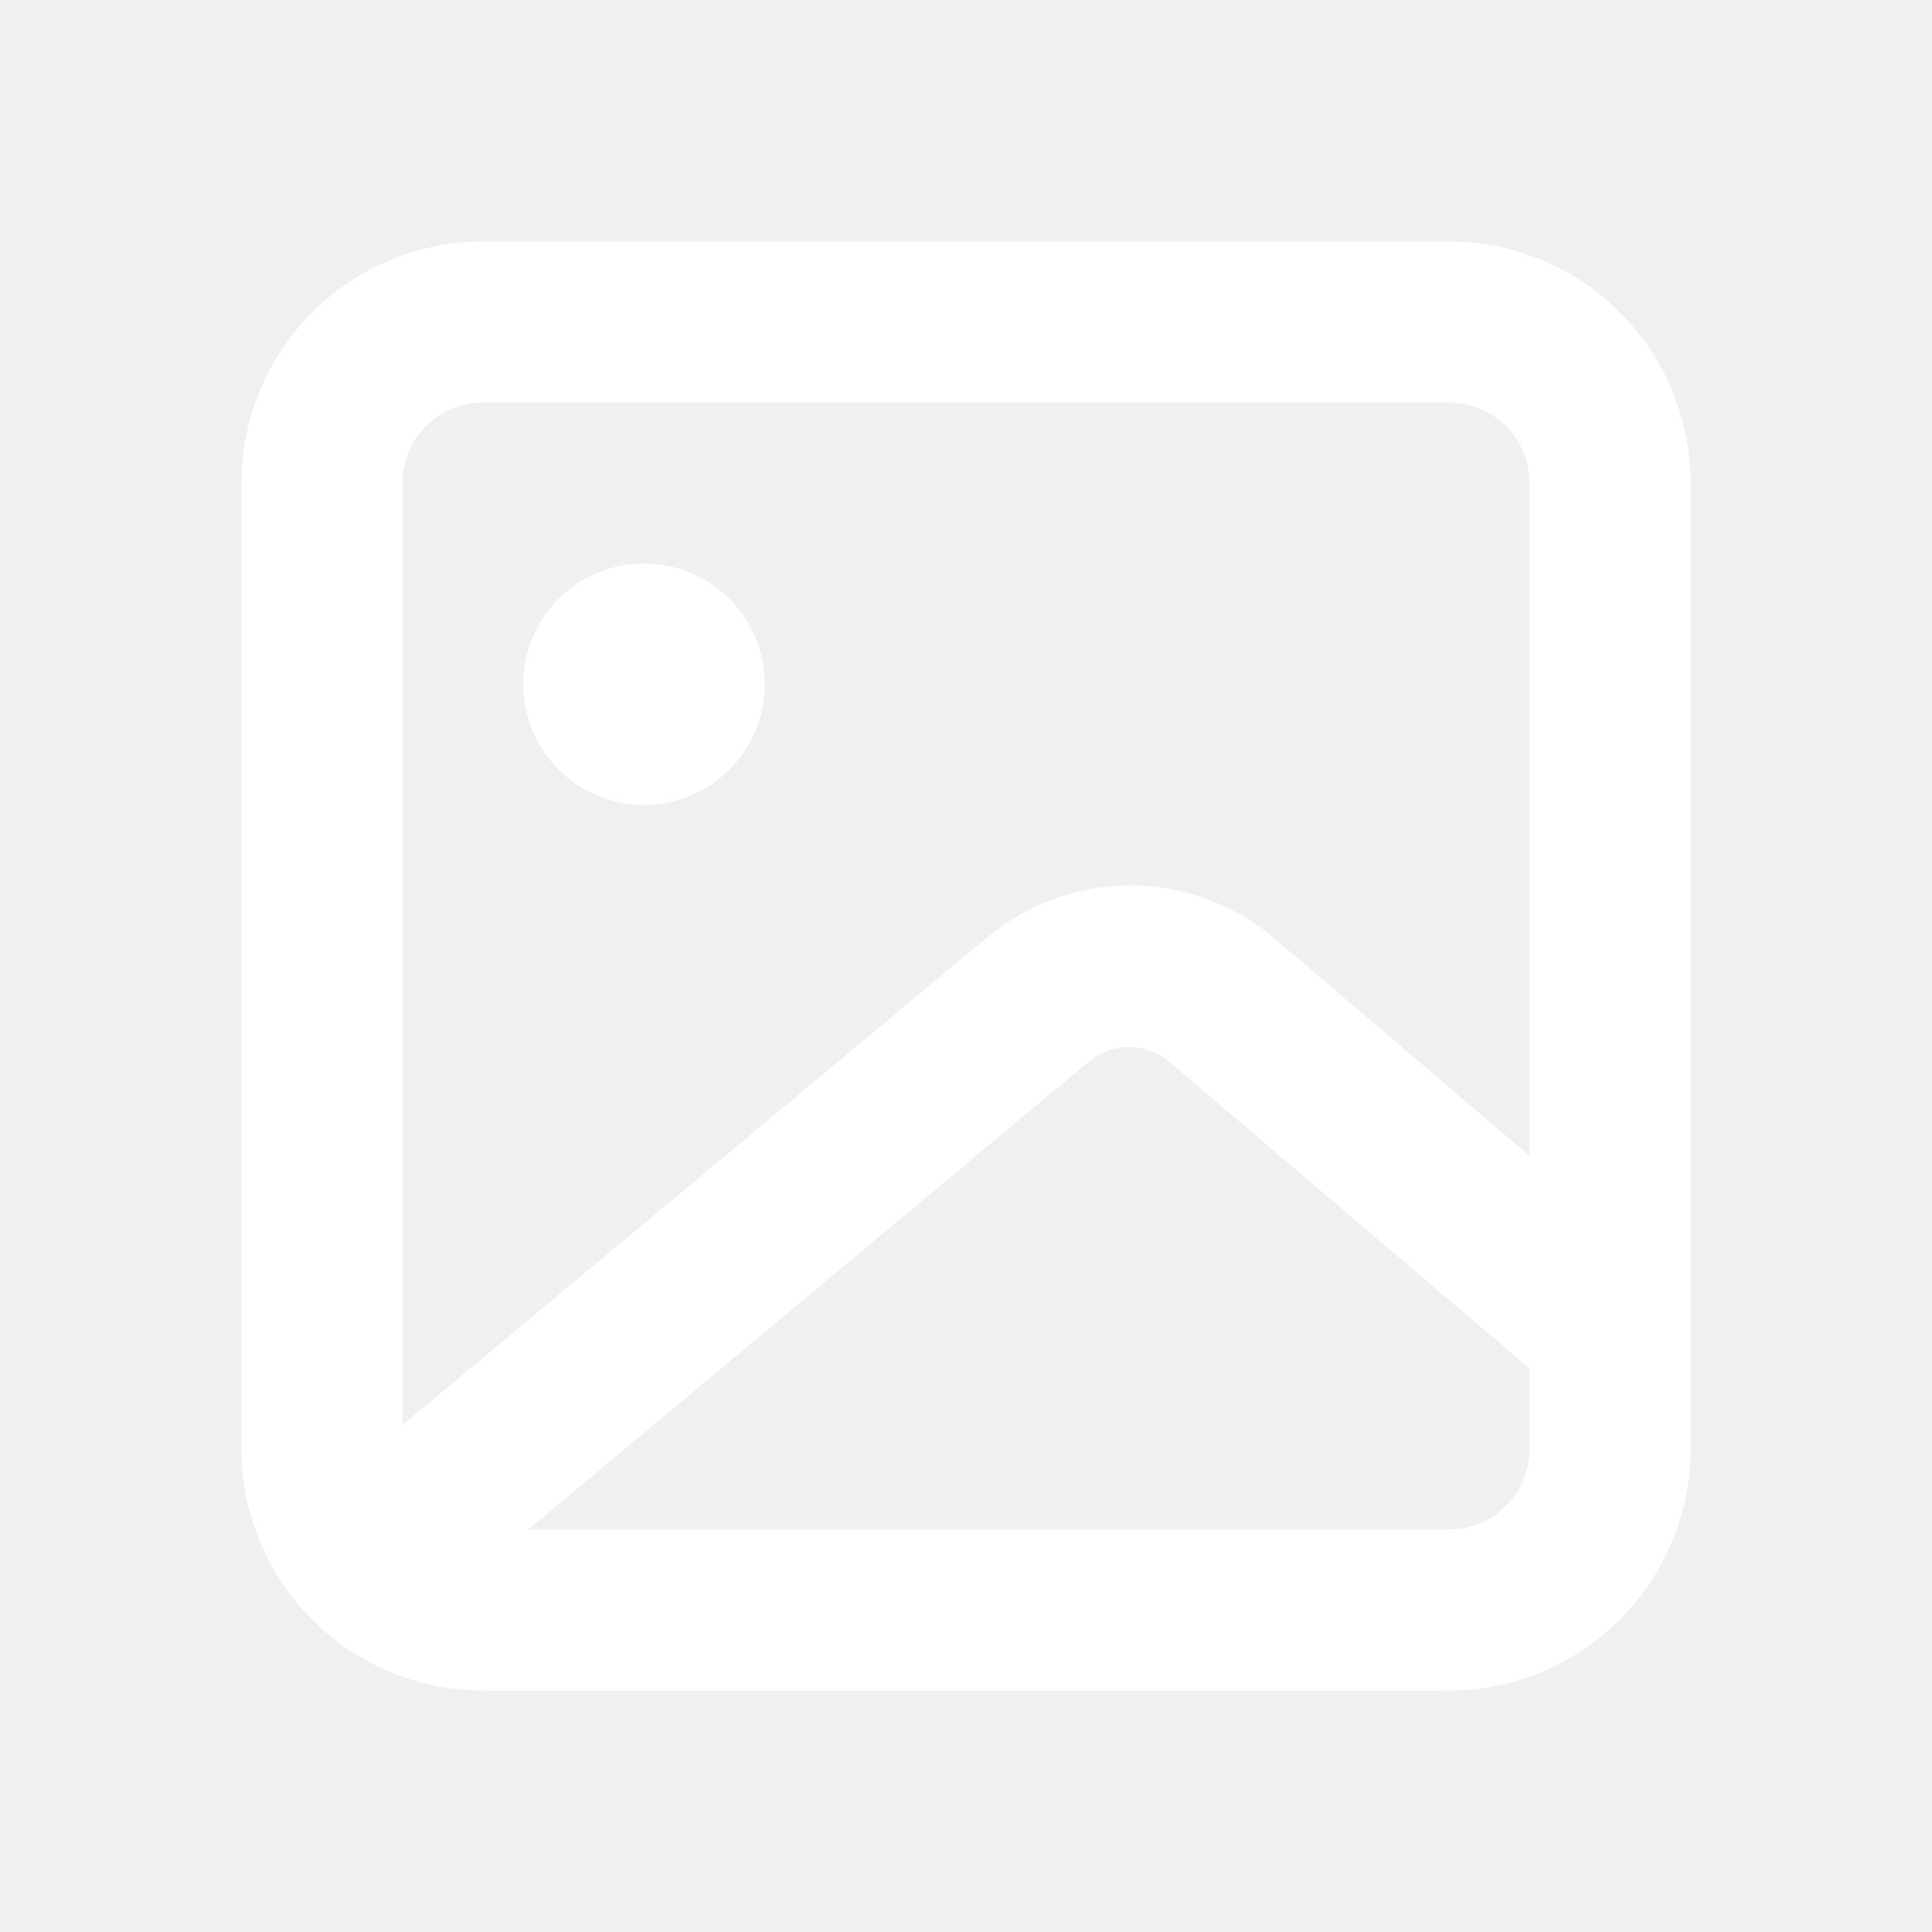
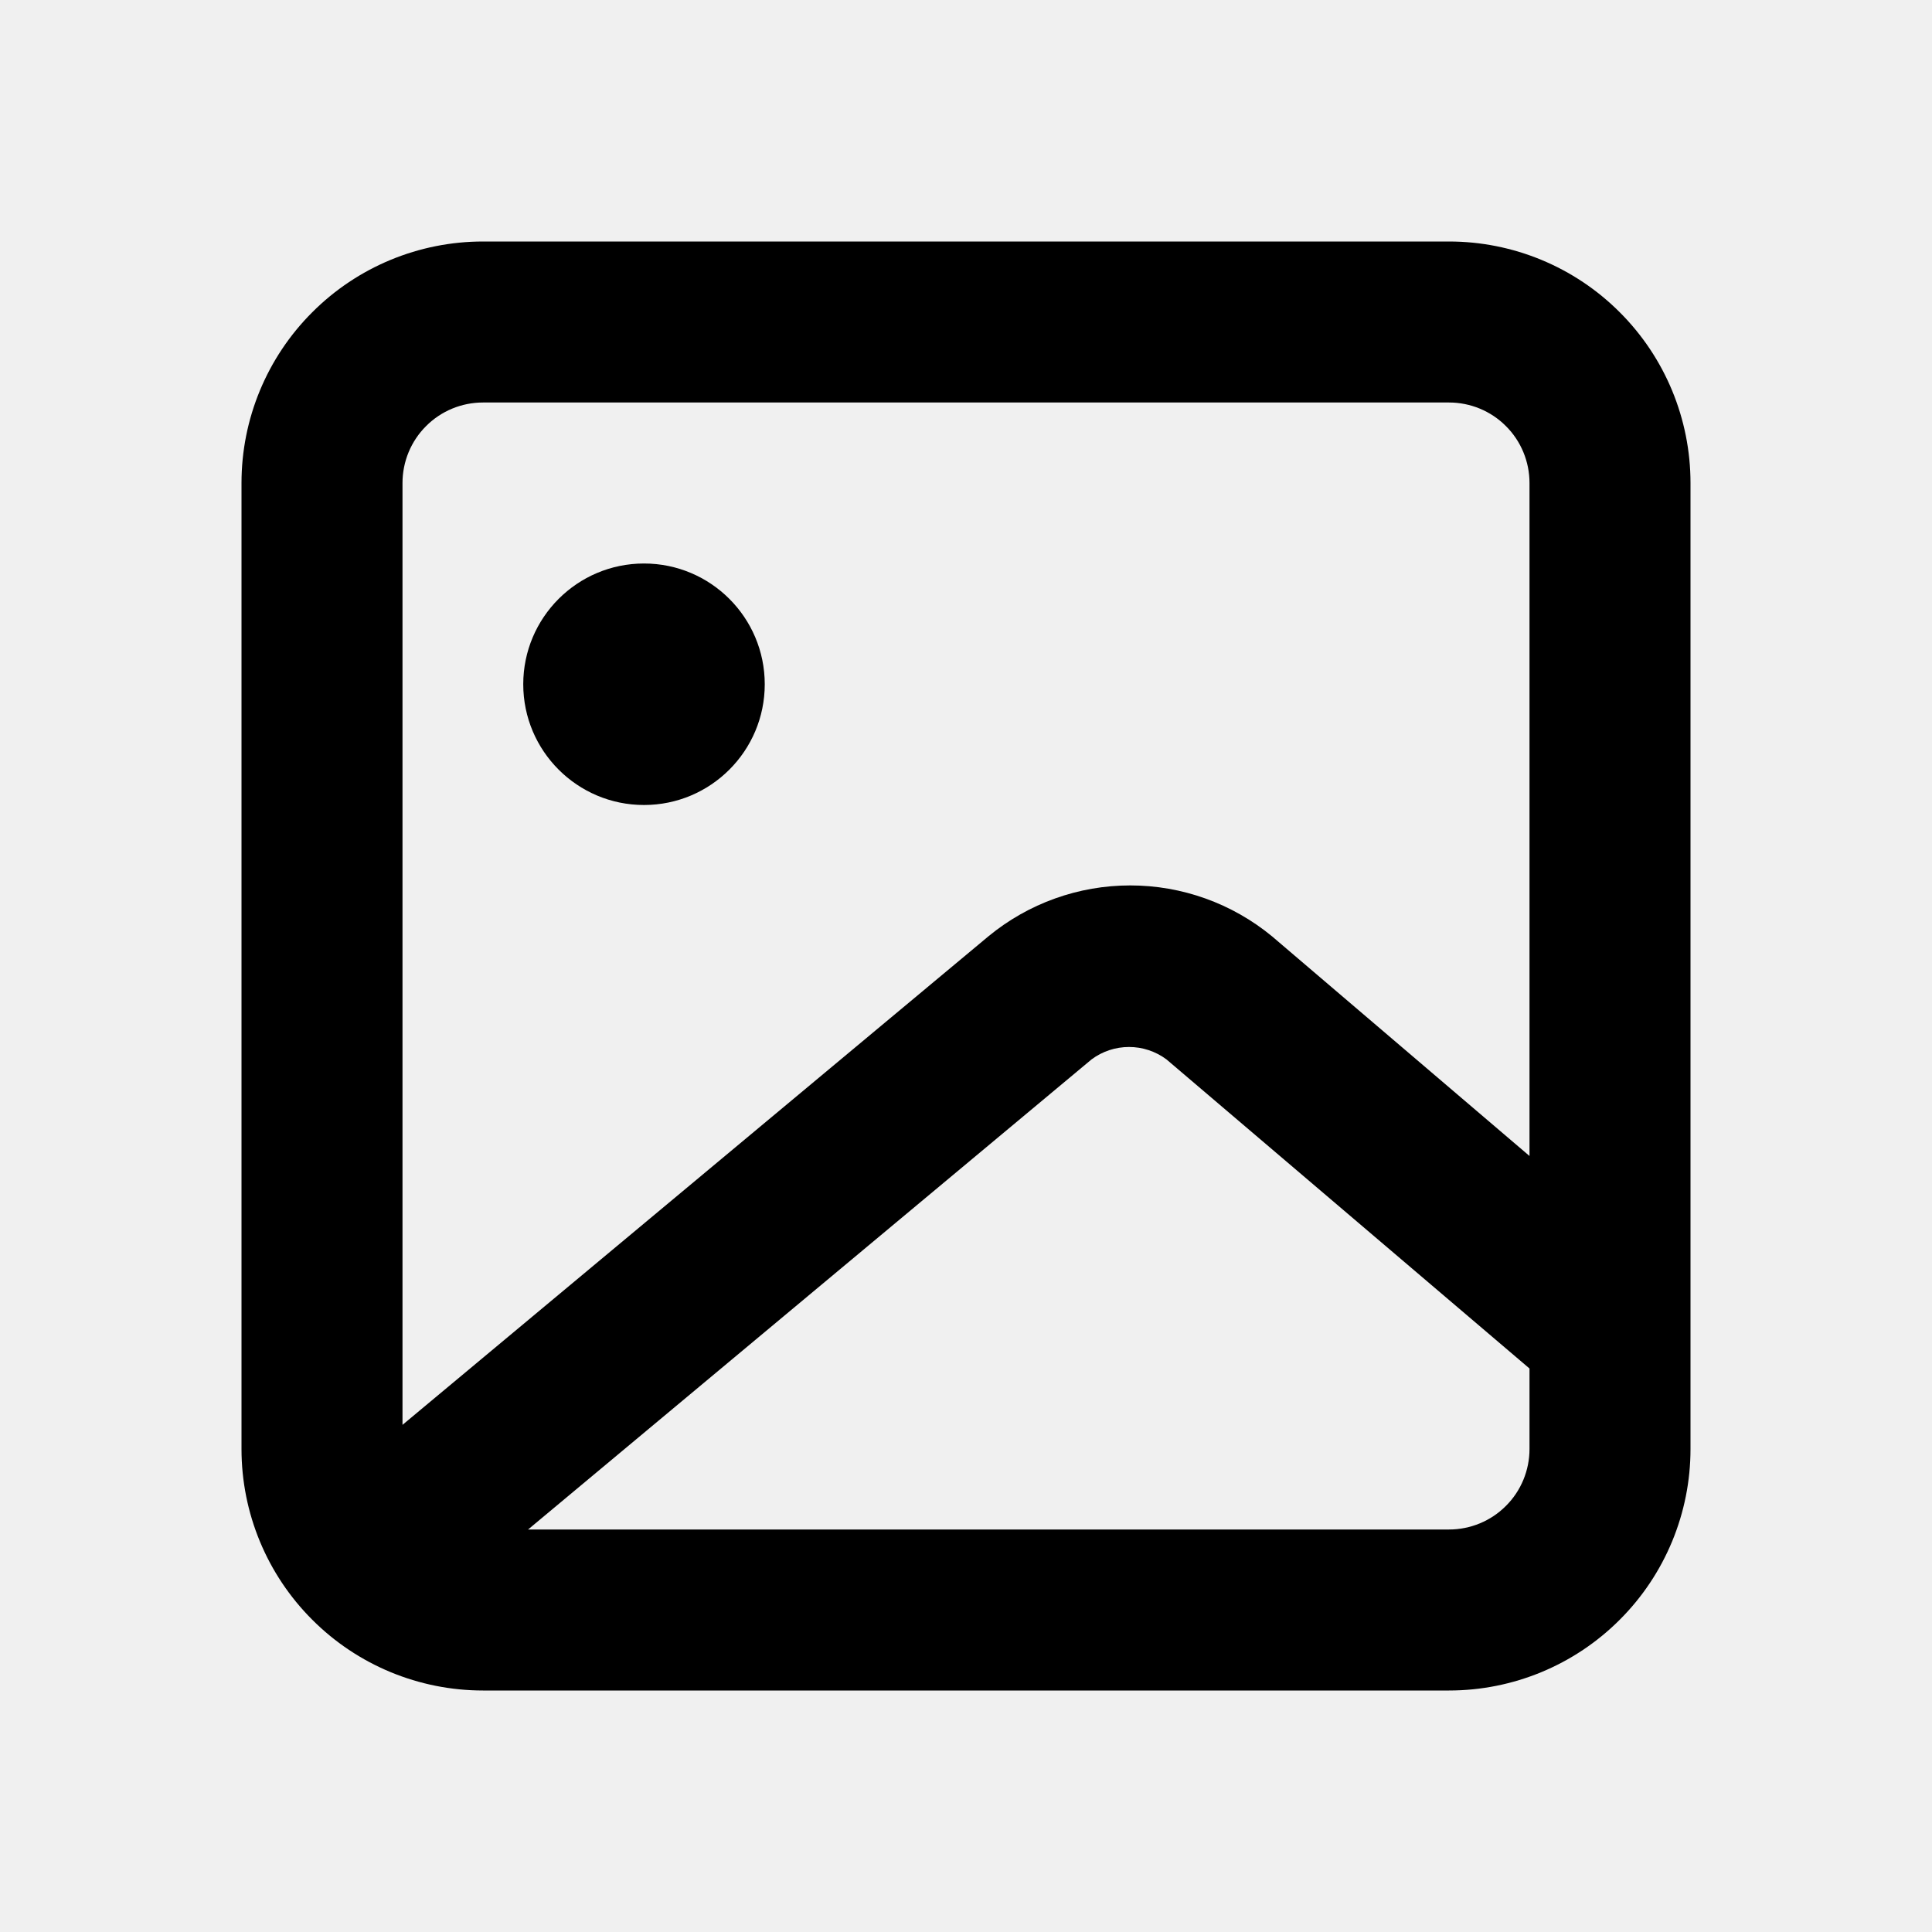
<svg xmlns="http://www.w3.org/2000/svg" width="24" height="24" viewBox="0 0 24 24" fill="none">
  <g clip-path="url(#clip0_301_4087)">
-     <path d="M18 3H6C5.204 3 4.441 3.316 3.879 3.879C3.316 4.441 3 5.204 3 6V18C3 18.796 3.316 19.559 3.879 20.121C4.441 20.684 5.204 21 6 21H18C18.796 21 19.559 20.684 20.121 20.121C20.684 19.559 21 18.796 21 18V6C21 5.204 20.684 4.441 20.121 3.879C19.559 3.316 18.796 3 18 3ZM6 5H18C18.265 5 18.52 5.105 18.707 5.293C18.895 5.48 19 5.735 19 6V14.36L15.8 11.63C15.304 11.222 14.682 10.999 14.04 10.999C13.398 10.999 12.776 11.222 12.28 11.63L5 17.7V6C5 5.735 5.105 5.48 5.293 5.293C5.48 5.105 5.735 5 6 5V5ZM18 19H6.56L13.56 13.16C13.694 13.06 13.857 13.006 14.025 13.006C14.193 13.006 14.355 13.06 14.49 13.16L19 17V18C19 18.265 18.895 18.52 18.707 18.707C18.52 18.895 18.265 19 18 19Z" fill="white" />
-     <path d="M8 10C8.828 10 9.5 9.328 9.5 8.5C9.5 7.672 8.828 7 8 7C7.172 7 6.5 7.672 6.5 8.5C6.5 9.328 7.172 10 8 10Z" fill="white" />
+     <path d="M18 3H6C5.204 3 4.441 3.316 3.879 3.879C3.316 4.441 3 5.204 3 6V18C3 18.796 3.316 19.559 3.879 20.121C4.441 20.684 5.204 21 6 21H18C18.796 21 19.559 20.684 20.121 20.121C20.684 19.559 21 18.796 21 18V6C21 5.204 20.684 4.441 20.121 3.879C19.559 3.316 18.796 3 18 3ZM6 5H18C18.265 5 18.52 5.105 18.707 5.293C18.895 5.48 19 5.735 19 6V14.36L15.8 11.63C15.304 11.222 14.682 10.999 14.04 10.999C13.398 10.999 12.776 11.222 12.28 11.63L5 17.7V6C5 5.735 5.105 5.48 5.293 5.293C5.48 5.105 5.735 5 6 5V5ZM18 19H6.56L13.56 13.16C13.694 13.06 13.857 13.006 14.025 13.006C14.193 13.006 14.355 13.06 14.49 13.16L19 17V18C19 18.265 18.895 18.52 18.707 18.707C18.52 18.895 18.265 19 18 19Z" fill="black" />
+     <path d="M8 10C8.828 10 9.5 9.328 9.5 8.5C9.5 7.672 8.828 7 8 7C7.172 7 6.5 7.672 6.5 8.5C6.5 9.328 7.172 10 8 10Z" fill="black" />
  </g>
  <defs>
    <clipPath id="clip0_301_4087">
      <rect width="24" height="24" fill="white" />
    </clipPath>
  </defs>
</svg>
